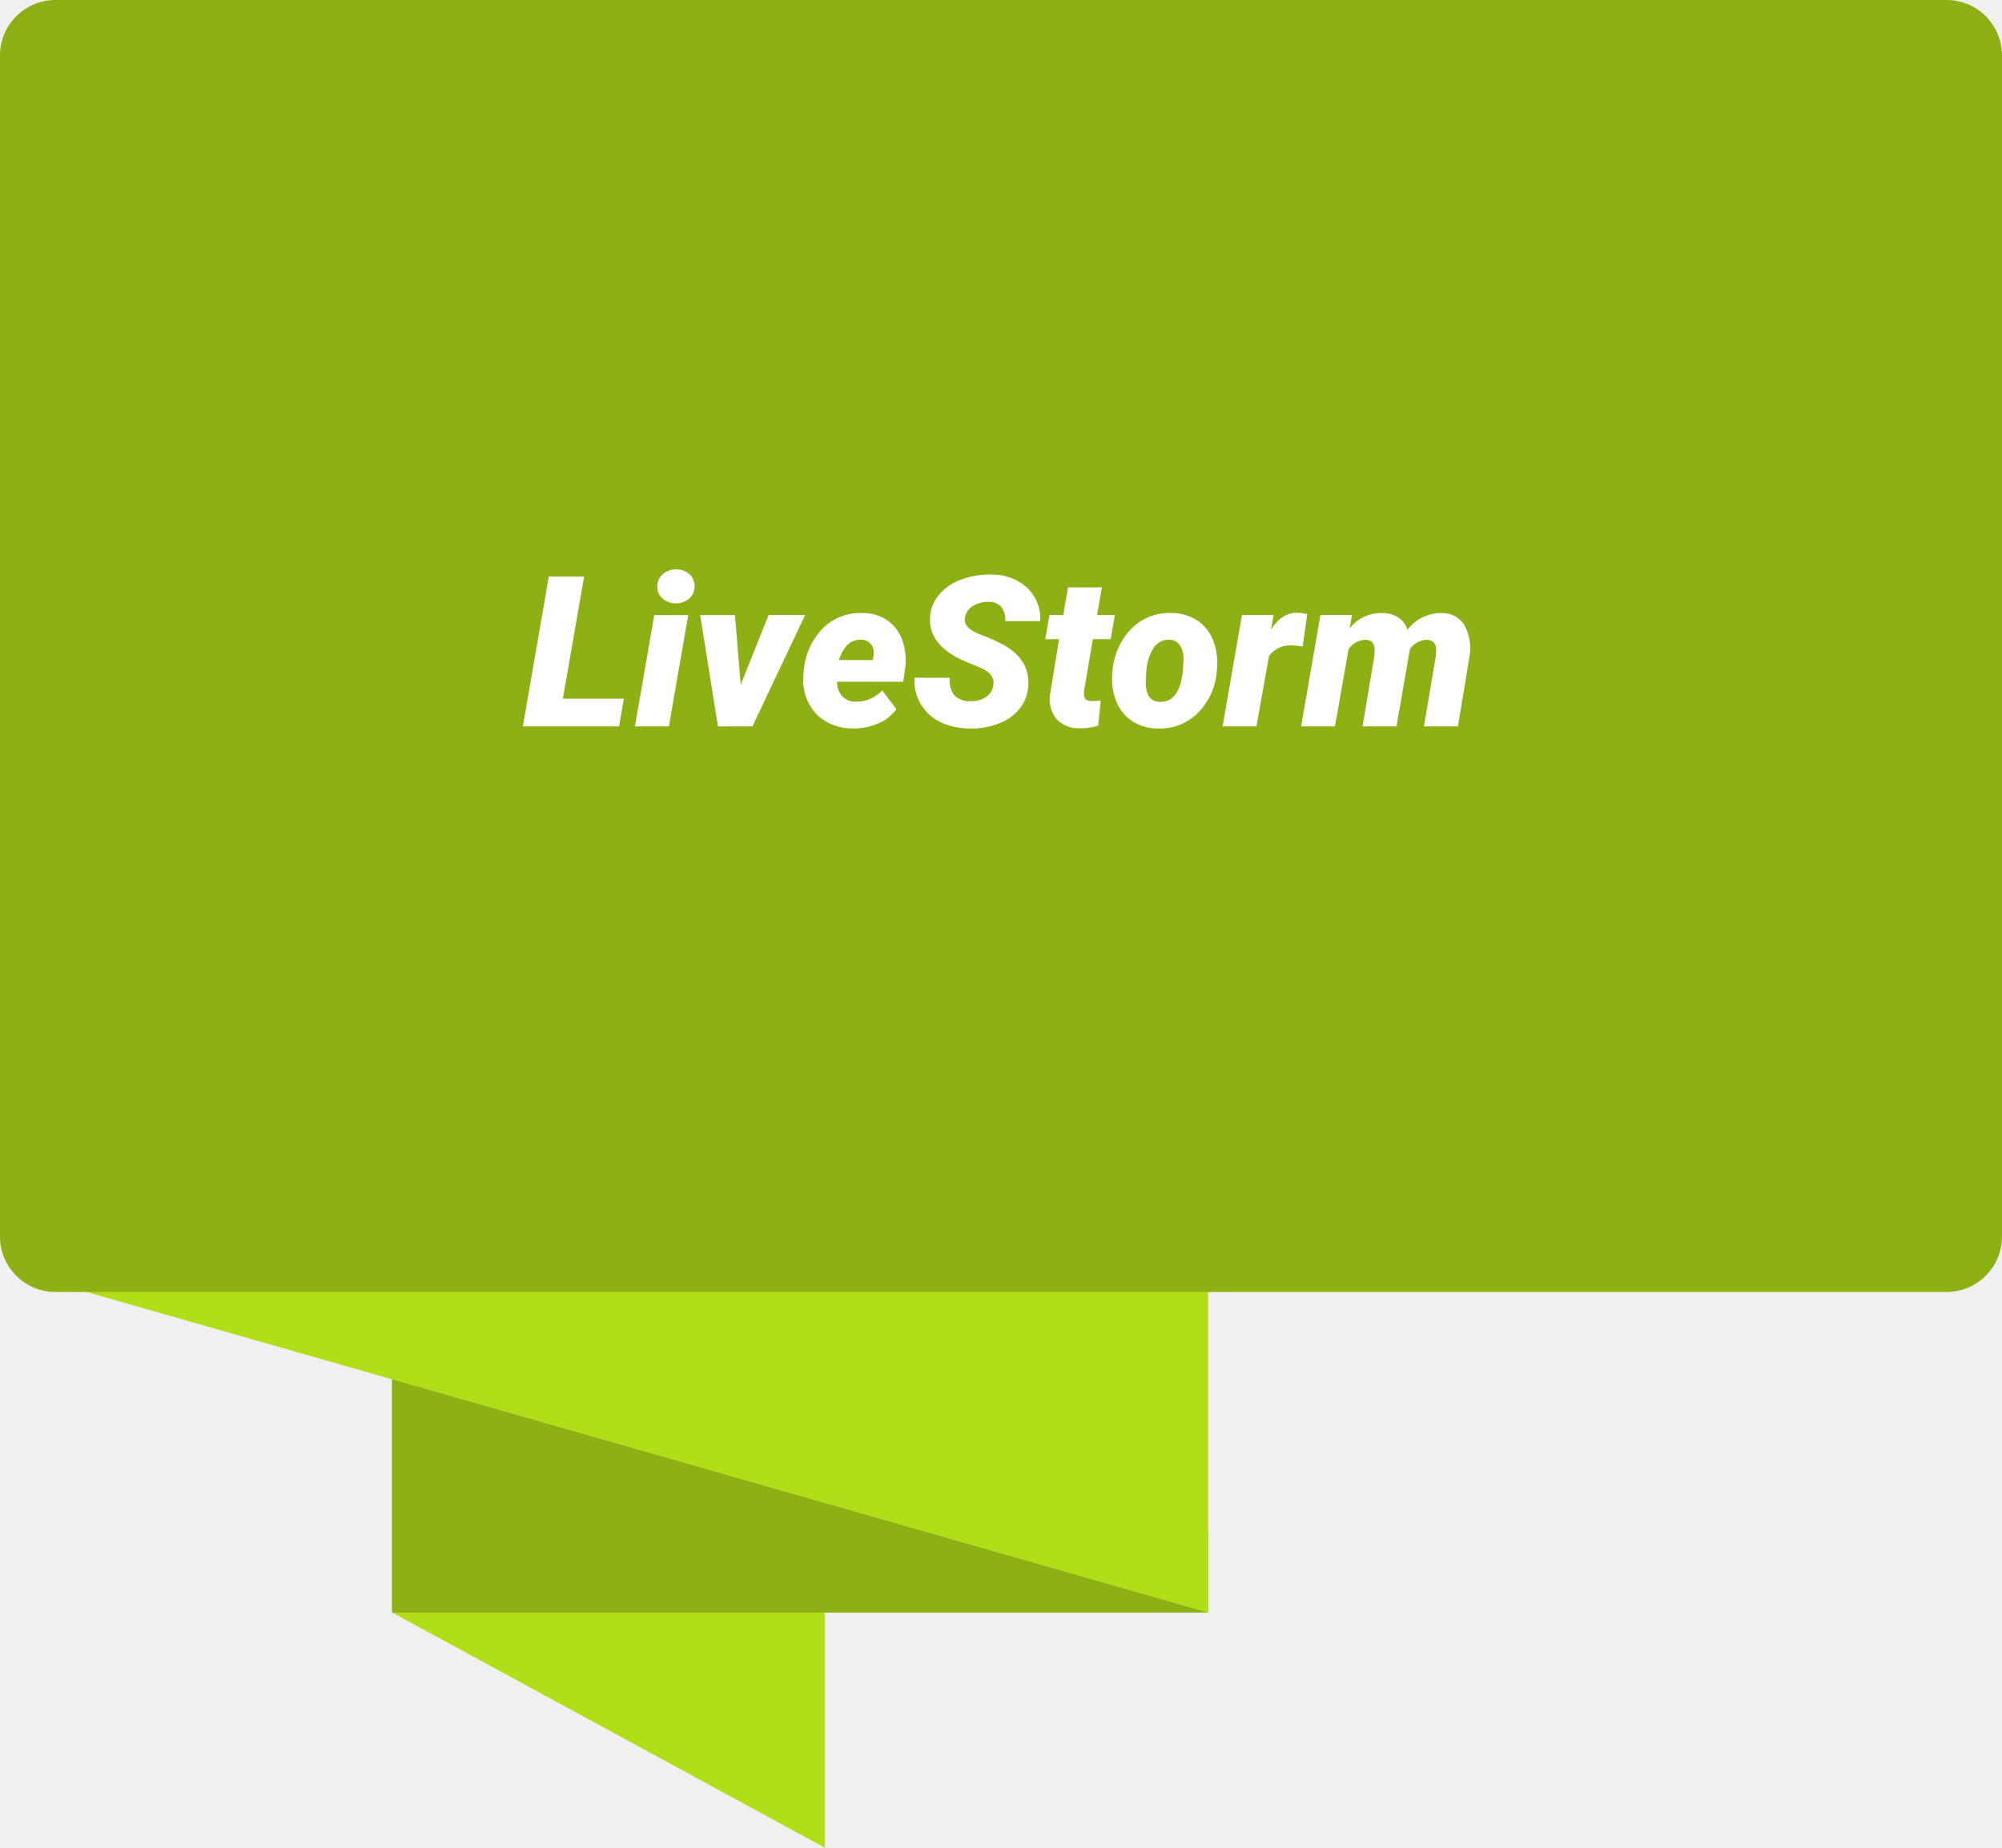
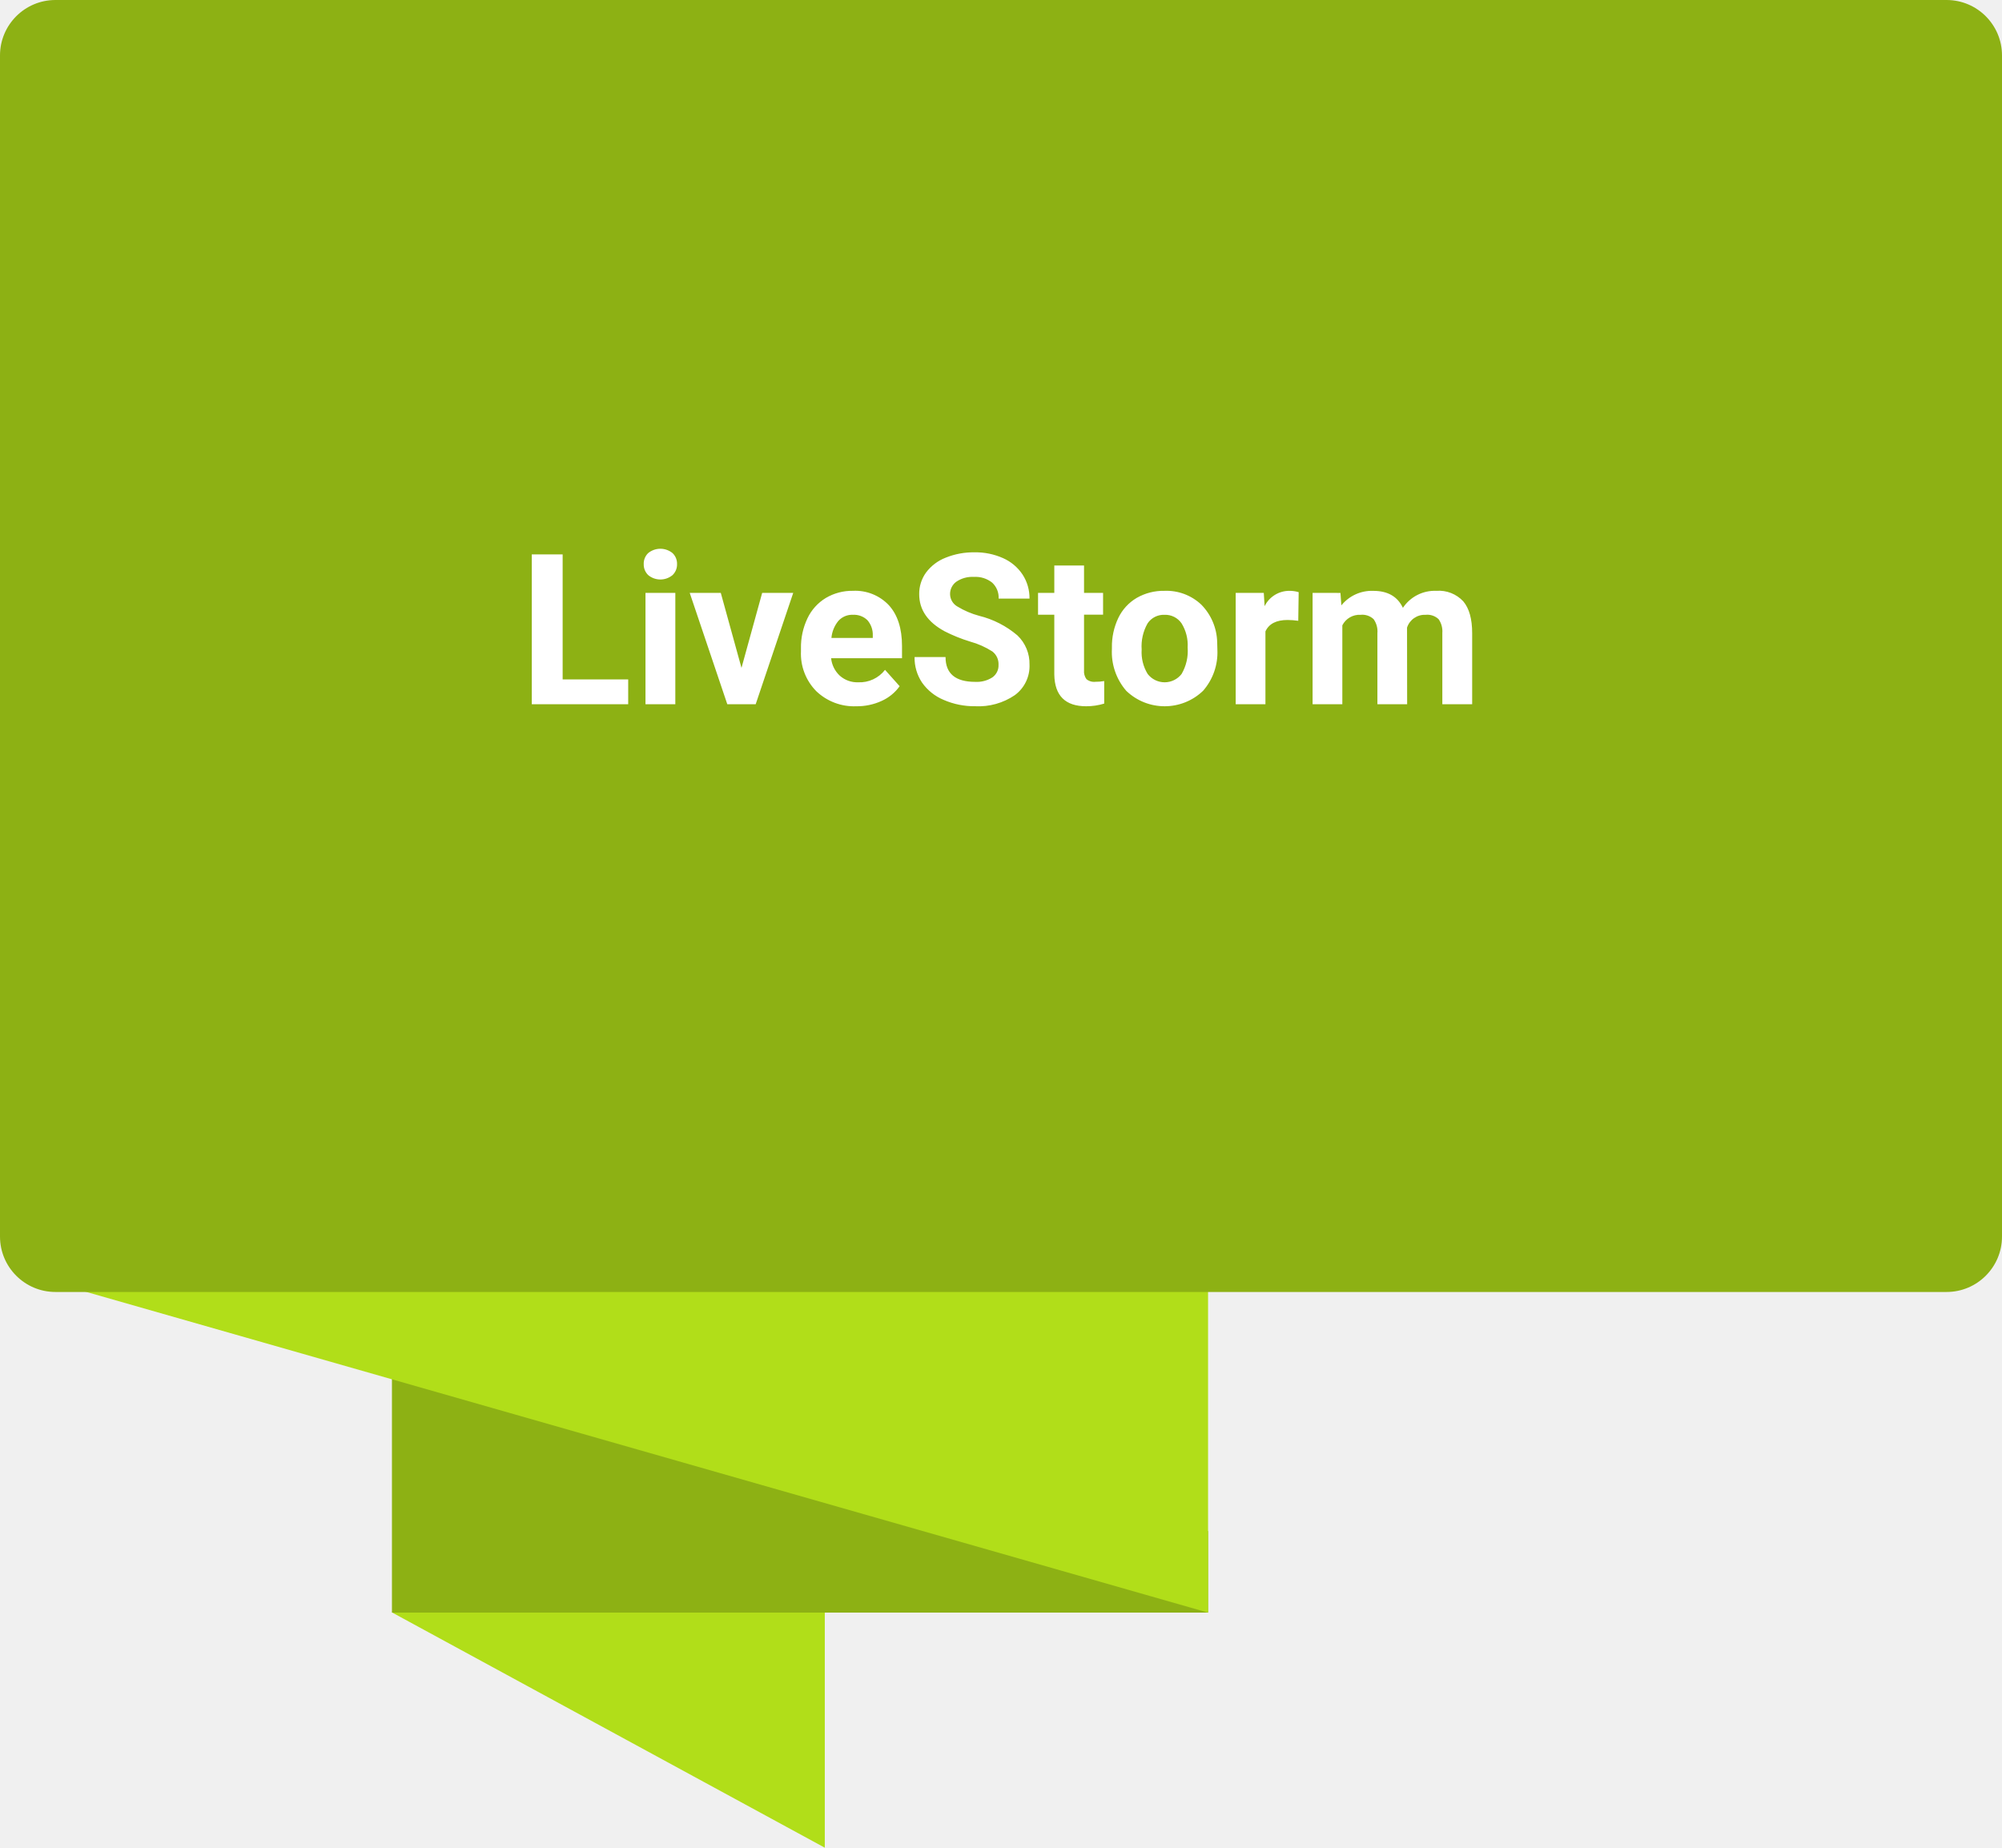
<svg xmlns="http://www.w3.org/2000/svg" width="361" height="333.221" viewBox="0 0 361 333.221">
-   <g id="Grupo_1020318" data-name="Grupo 1020318" transform="translate(-1059 -4836)">
-     <path id="Trazado_622590" data-name="Trazado 622590" d="M36.151,17.708l69.577,1.61V99.272L27.717,56.862Z" transform="translate(1102.001 5069.949)" fill="#b1de19" />
-     <path id="Trazado_622589" data-name="Trazado 622589" d="M0,0H147.161V56.772L0,14.7Z" transform="translate(1276.836 5126.824) rotate(180)" fill="#8db114" />
-     <path id="Trazado_622588" data-name="Trazado 622588" d="M7.044,18.779H214.3V98.734L7.044,39.476Z" transform="translate(1062.538 5028.091)" fill="#b1de19" />
-     <path id="Trazado_749969" data-name="Trazado 749969" d="M10,0H351a10,10,0,0,1,10,10V223a10,10,0,0,1-10,10H10A10,10,0,0,1,0,223V10A10,10,0,0,1,10,0Z" transform="translate(1059 4836)" fill="#8db114" />
-     <path id="Trazado_749970" data-name="Trazado 749970" d="M73.5,34.99h11L83.634,40H66.286l4.676-27.016h6.364ZM92.615,40H86.492L89.98,19.924H96.1Zm-2.1-25.142a2.831,2.831,0,0,1,.956-2.264,3.431,3.431,0,0,1,2.4-.909,3.542,3.542,0,0,1,2.384.816,2.782,2.782,0,0,1,.993,2.134,2.837,2.837,0,0,1-.946,2.273,3.442,3.442,0,0,1-2.412.9A3.586,3.586,0,0,1,91.529,17,2.75,2.75,0,0,1,90.518,14.858Zm15.048,17.627,5.028-12.562h6.587L107.681,40h-6.216l-3.21-20.076h6.271ZM125.7,40.371a9.332,9.332,0,0,1-4.8-1.271,8.008,8.008,0,0,1-3.182-3.488,9.373,9.373,0,0,1-.854-4.926l.056-.52a12.306,12.306,0,0,1,3.442-7.839,9.521,9.521,0,0,1,7.208-2.774,7.764,7.764,0,0,1,4.416,1.31,7.321,7.321,0,0,1,2.69,3.512,10.757,10.757,0,0,1,.557,5.027l-.353,2.546H122.933a3.914,3.914,0,0,0,.891,2.561,3.271,3.271,0,0,0,2.486,1.039,6.318,6.318,0,0,0,4.769-2.041l2.561,3.386a7.554,7.554,0,0,1-3.164,2.526,11.111,11.111,0,0,1-4.444.953Zm1.484-15.994a3.14,3.14,0,0,0-2.254.812,6.816,6.816,0,0,0-1.661,2.843h6.1l.111-.535a4.072,4.072,0,0,0,.037-1.218A2.148,2.148,0,0,0,127.182,24.377ZM151.1,32.689q.408-2.1-2.264-3.247l-3.043-1.262q-6.4-2.876-6.086-7.83a6.912,6.912,0,0,1,1.559-4.036,9.257,9.257,0,0,1,3.952-2.755,14.543,14.543,0,0,1,5.511-.946,9.372,9.372,0,0,1,6.448,2.338,7.767,7.767,0,0,1,2.4,6.067H153.27a3.78,3.78,0,0,0-.659-2.5,2.853,2.853,0,0,0-2.347-.974,4.918,4.918,0,0,0-2.82.742,3.011,3.011,0,0,0-1.447,2.1q-.353,1.855,2.755,3.043a30.3,30.3,0,0,1,4.518,2.041q4.435,2.653,4.156,7.162a7.334,7.334,0,0,1-1.5,4.1,8.688,8.688,0,0,1-3.757,2.728,13.883,13.883,0,0,1-5.39.928,13.012,13.012,0,0,1-4.063-.687,8.941,8.941,0,0,1-3.21-1.893,8.222,8.222,0,0,1-2.6-6.587l6.364.019a4.357,4.357,0,0,0,.8,3.145,3.833,3.833,0,0,0,3.062,1.067,4.594,4.594,0,0,0,2.663-.733A3.043,3.043,0,0,0,151.1,32.689Zm19.594-17.757-.872,4.991h3.21l-.761,4.342h-3.21L167.5,33.487a2.458,2.458,0,0,0,.121,1.429q.25.482,1.252.52a14.509,14.509,0,0,0,1.6-.093l-.445,4.527a9.865,9.865,0,0,1-3.284.464,5.41,5.41,0,0,1-4.249-1.67,5.7,5.7,0,0,1-1.15-4.435l1.633-9.964h-2.486l.742-4.342h2.486l.872-4.991Zm12.543,4.62a8.431,8.431,0,0,1,4.657,1.345,7.578,7.578,0,0,1,2.885,3.646,11.251,11.251,0,0,1,.659,5.2l-.037.408a11.9,11.9,0,0,1-3.433,7.459,9.658,9.658,0,0,1-7.2,2.765,8.4,8.4,0,0,1-4.62-1.327,7.626,7.626,0,0,1-2.885-3.609,10.934,10.934,0,0,1-.677-5.158,12.377,12.377,0,0,1,3.386-7.867A9.6,9.6,0,0,1,183.236,19.553ZM178.69,30.286l-.056,1.093q-.26,4.131,2.523,4.2,3.6.111,4.175-5.835l.074-1.686a4.549,4.549,0,0,0-.622-2.658,2.265,2.265,0,0,0-1.939-1.028,3.192,3.192,0,0,0-2.774,1.38A9.031,9.031,0,0,0,178.69,30.286Zm28.222-4.7a17.465,17.465,0,0,0-1.893-.186,4.713,4.713,0,0,0-4.193,1.893L198.562,40h-6.1l3.488-20.076,5.7-.019-.464,2.635q1.967-3.043,4.639-3.043a8.748,8.748,0,0,1,1.893.26Zm8.869-5.678-.408,2.412a7.207,7.207,0,0,1,5.863-2.765,5.3,5.3,0,0,1,2.987.854,3.89,3.89,0,0,1,1.559,2.171,7.641,7.641,0,0,1,6.1-3.024,4.73,4.73,0,0,1,4.128,2.087,8.692,8.692,0,0,1,.974,5.724L234.892,40h-6.123L230.9,27.361l.074-1.094q0-1.835-1.726-1.89a3.953,3.953,0,0,0-3.006,1.649L223.815,40h-6.123l2.115-12.6.074-1.112q0-1.909-1.726-1.909a3.926,3.926,0,0,0-2.969,1.649L212.719,40h-6.1L210.1,19.924Z" transform="translate(1087 4927)" fill="#fff" />
+   <g id="Grupo_1020318" data-name="Grupo 1020318" transform="translate(-1059 -5103)">
+     <path id="Trazado_622590" data-name="Trazado 622590" d="M36.151,17.708l69.577,1.61V99.272L27.717,56.862Z" transform="translate(1102.001 5336.949)" fill="#b1de19" />
+     <path id="Trazado_622589" data-name="Trazado 622589" d="M0,0H147.161V56.772L0,14.7Z" transform="translate(1276.836 5393.824) rotate(180)" fill="#8db114" />
+     <path id="Trazado_622588" data-name="Trazado 622588" d="M7.044,18.779H214.3V98.734L7.044,39.476Z" transform="translate(1062.538 5295.091)" fill="#b1de19" />
+     <path id="Trazado_749970" data-name="Trazado 749970" d="M10,0H351a10,10,0,0,1,10,10V223a10,10,0,0,1-10,10H10A10,10,0,0,1,0,223V10A10,10,0,0,1,10,0Z" transform="translate(1059 5103)" fill="#8db114" />
+     <path id="Trazado_749971" data-name="Trazado 749971" d="M73.457,31.528H85.276V36H67.891V8.984h5.566ZM93.774,36H88.394V15.924h5.381Zm-5.7-25.271a2.641,2.641,0,0,1,.807-1.985,3.478,3.478,0,0,1,4.388,0,2.625,2.625,0,0,1,.816,1.985,2.633,2.633,0,0,1-.826,2,3.439,3.439,0,0,1-4.36,0A2.633,2.633,0,0,1,88.078,10.729ZM105.705,29.45l3.729-13.526h5.6L108.266,36h-5.121L96.372,15.924h5.6Zm20.688,6.921a9.856,9.856,0,0,1-7.19-2.709,9.629,9.629,0,0,1-2.774-7.218v-.52a12.128,12.128,0,0,1,1.169-5.409,8.579,8.579,0,0,1,3.312-3.674,9.3,9.3,0,0,1,4.889-1.29,8.332,8.332,0,0,1,6.485,2.6q2.366,2.6,2.366,7.366v2.189H121.866a4.981,4.981,0,0,0,1.568,3.154,4.74,4.74,0,0,0,3.312,1.188,5.788,5.788,0,0,0,4.843-2.245l2.635,2.95a8.05,8.05,0,0,1-3.266,2.663A10.714,10.714,0,0,1,126.394,36.371Zm-.612-16.5a3.351,3.351,0,0,0-2.588,1.081,5.6,5.6,0,0,0-1.271,3.094h7.459v-.429a3.992,3.992,0,0,0-.965-2.768A3.457,3.457,0,0,0,125.781,19.876Zm26.273,9.036a2.856,2.856,0,0,0-1.113-2.421,14.6,14.6,0,0,0-4.008-1.781,28.411,28.411,0,0,1-4.583-1.846q-4.6-2.486-4.6-6.7a6.524,6.524,0,0,1,1.234-3.906,8.049,8.049,0,0,1,3.544-2.681,13.339,13.339,0,0,1,5.186-.965,12.141,12.141,0,0,1,5.158,1.048,8.213,8.213,0,0,1,3.516,2.959,7.744,7.744,0,0,1,1.252,4.342h-5.566a3.643,3.643,0,0,0-1.169-2.885,4.805,4.805,0,0,0-3.284-1.03,5.134,5.134,0,0,0-3.173.863,2.721,2.721,0,0,0-1.132,2.273,2.606,2.606,0,0,0,1.327,2.208,14.988,14.988,0,0,0,3.906,1.67,16.876,16.876,0,0,1,6.921,3.544,7.058,7.058,0,0,1,2.171,5.27,6.5,6.5,0,0,1-2.653,5.5,11.616,11.616,0,0,1-7.144,1.995,13.794,13.794,0,0,1-5.678-1.141,8.984,8.984,0,0,1-3.906-3.126,8.007,8.007,0,0,1-1.345-4.6H142.5q0,4.472,5.344,4.472a5.2,5.2,0,0,0,3.1-.807A2.626,2.626,0,0,0,152.055,28.912Zm15.419-17.924v4.936h3.433v3.934h-3.433v10.02a2.392,2.392,0,0,0,.427,1.6,2.143,2.143,0,0,0,1.633.482,8.551,8.551,0,0,0,1.577-.13v4.063a11.039,11.039,0,0,1-3.247.482q-5.641,0-5.752-5.7V19.857H159.18V15.924h2.932V10.988ZM172.5,25.776a11.906,11.906,0,0,1,1.15-5.325,8.421,8.421,0,0,1,3.312-3.618,9.663,9.663,0,0,1,5.019-1.28,9.142,9.142,0,0,1,6.633,2.486,9.979,9.979,0,0,1,2.867,6.754l.037,1.373a10.493,10.493,0,0,1-2.579,7.413,10,10,0,0,1-13.851.009,10.678,10.678,0,0,1-2.588-7.57Zm5.362.381a7.5,7.5,0,0,0,1.076,4.376,3.866,3.866,0,0,0,6.123.019,8.212,8.212,0,0,0,1.095-4.785,7.429,7.429,0,0,0-1.095-4.348,3.559,3.559,0,0,0-3.08-1.542,3.5,3.5,0,0,0-3.043,1.533A8.35,8.35,0,0,0,177.864,26.157Zm28.24-5.2a14.568,14.568,0,0,0-1.93-.148q-3.043,0-3.989,2.06V36h-5.362V15.924h5.065l.148,2.394a4.969,4.969,0,0,1,4.472-2.765,5.619,5.619,0,0,1,1.67.241Zm7.607-5.028.167,2.245a7.055,7.055,0,0,1,5.771-2.616q3.878,0,5.325,3.062A6.893,6.893,0,0,1,231,15.553a5.988,5.988,0,0,1,4.861,1.9q1.6,1.9,1.6,5.724V36h-5.381V23.168a3.838,3.838,0,0,0-.668-2.5,2.956,2.956,0,0,0-2.356-.79,3.347,3.347,0,0,0-3.34,2.306L225.735,36h-5.362V23.186a3.791,3.791,0,0,0-.687-2.529,2.985,2.985,0,0,0-2.338-.781,3.474,3.474,0,0,0-3.3,1.9V36h-5.362V15.924Z" transform="translate(1087 5194)" fill="#fff" />
  </g>
</svg>
